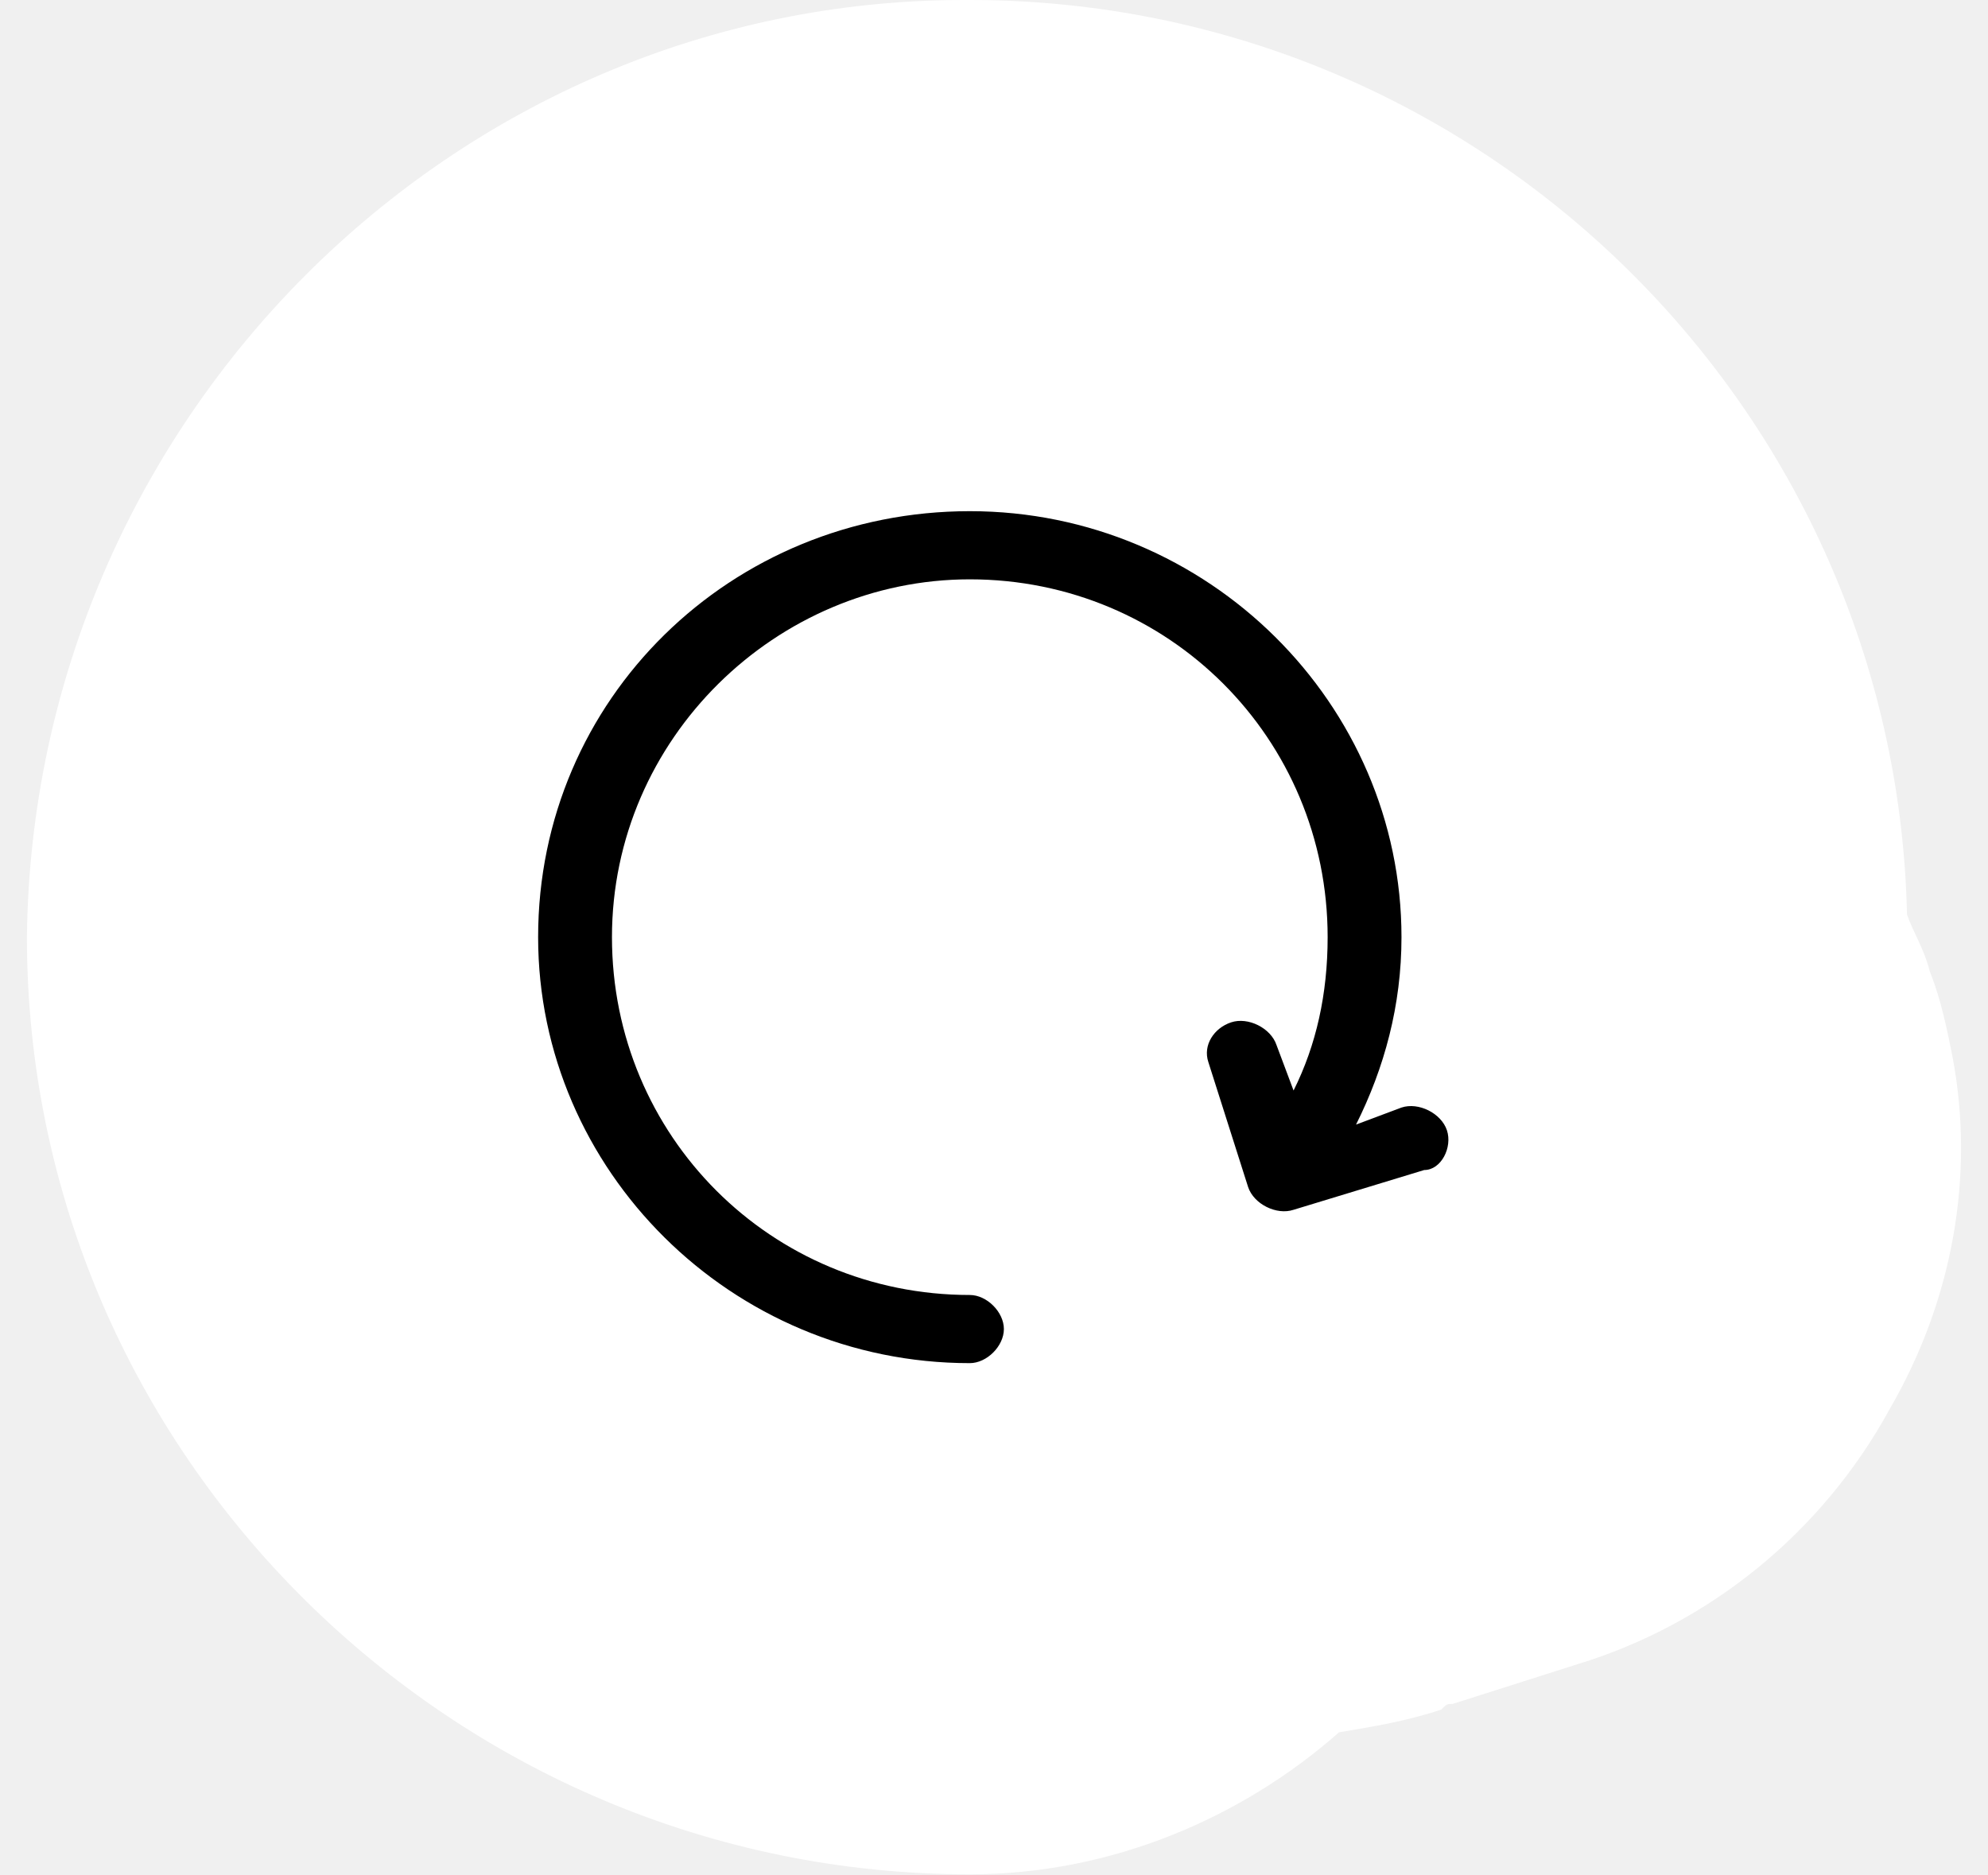
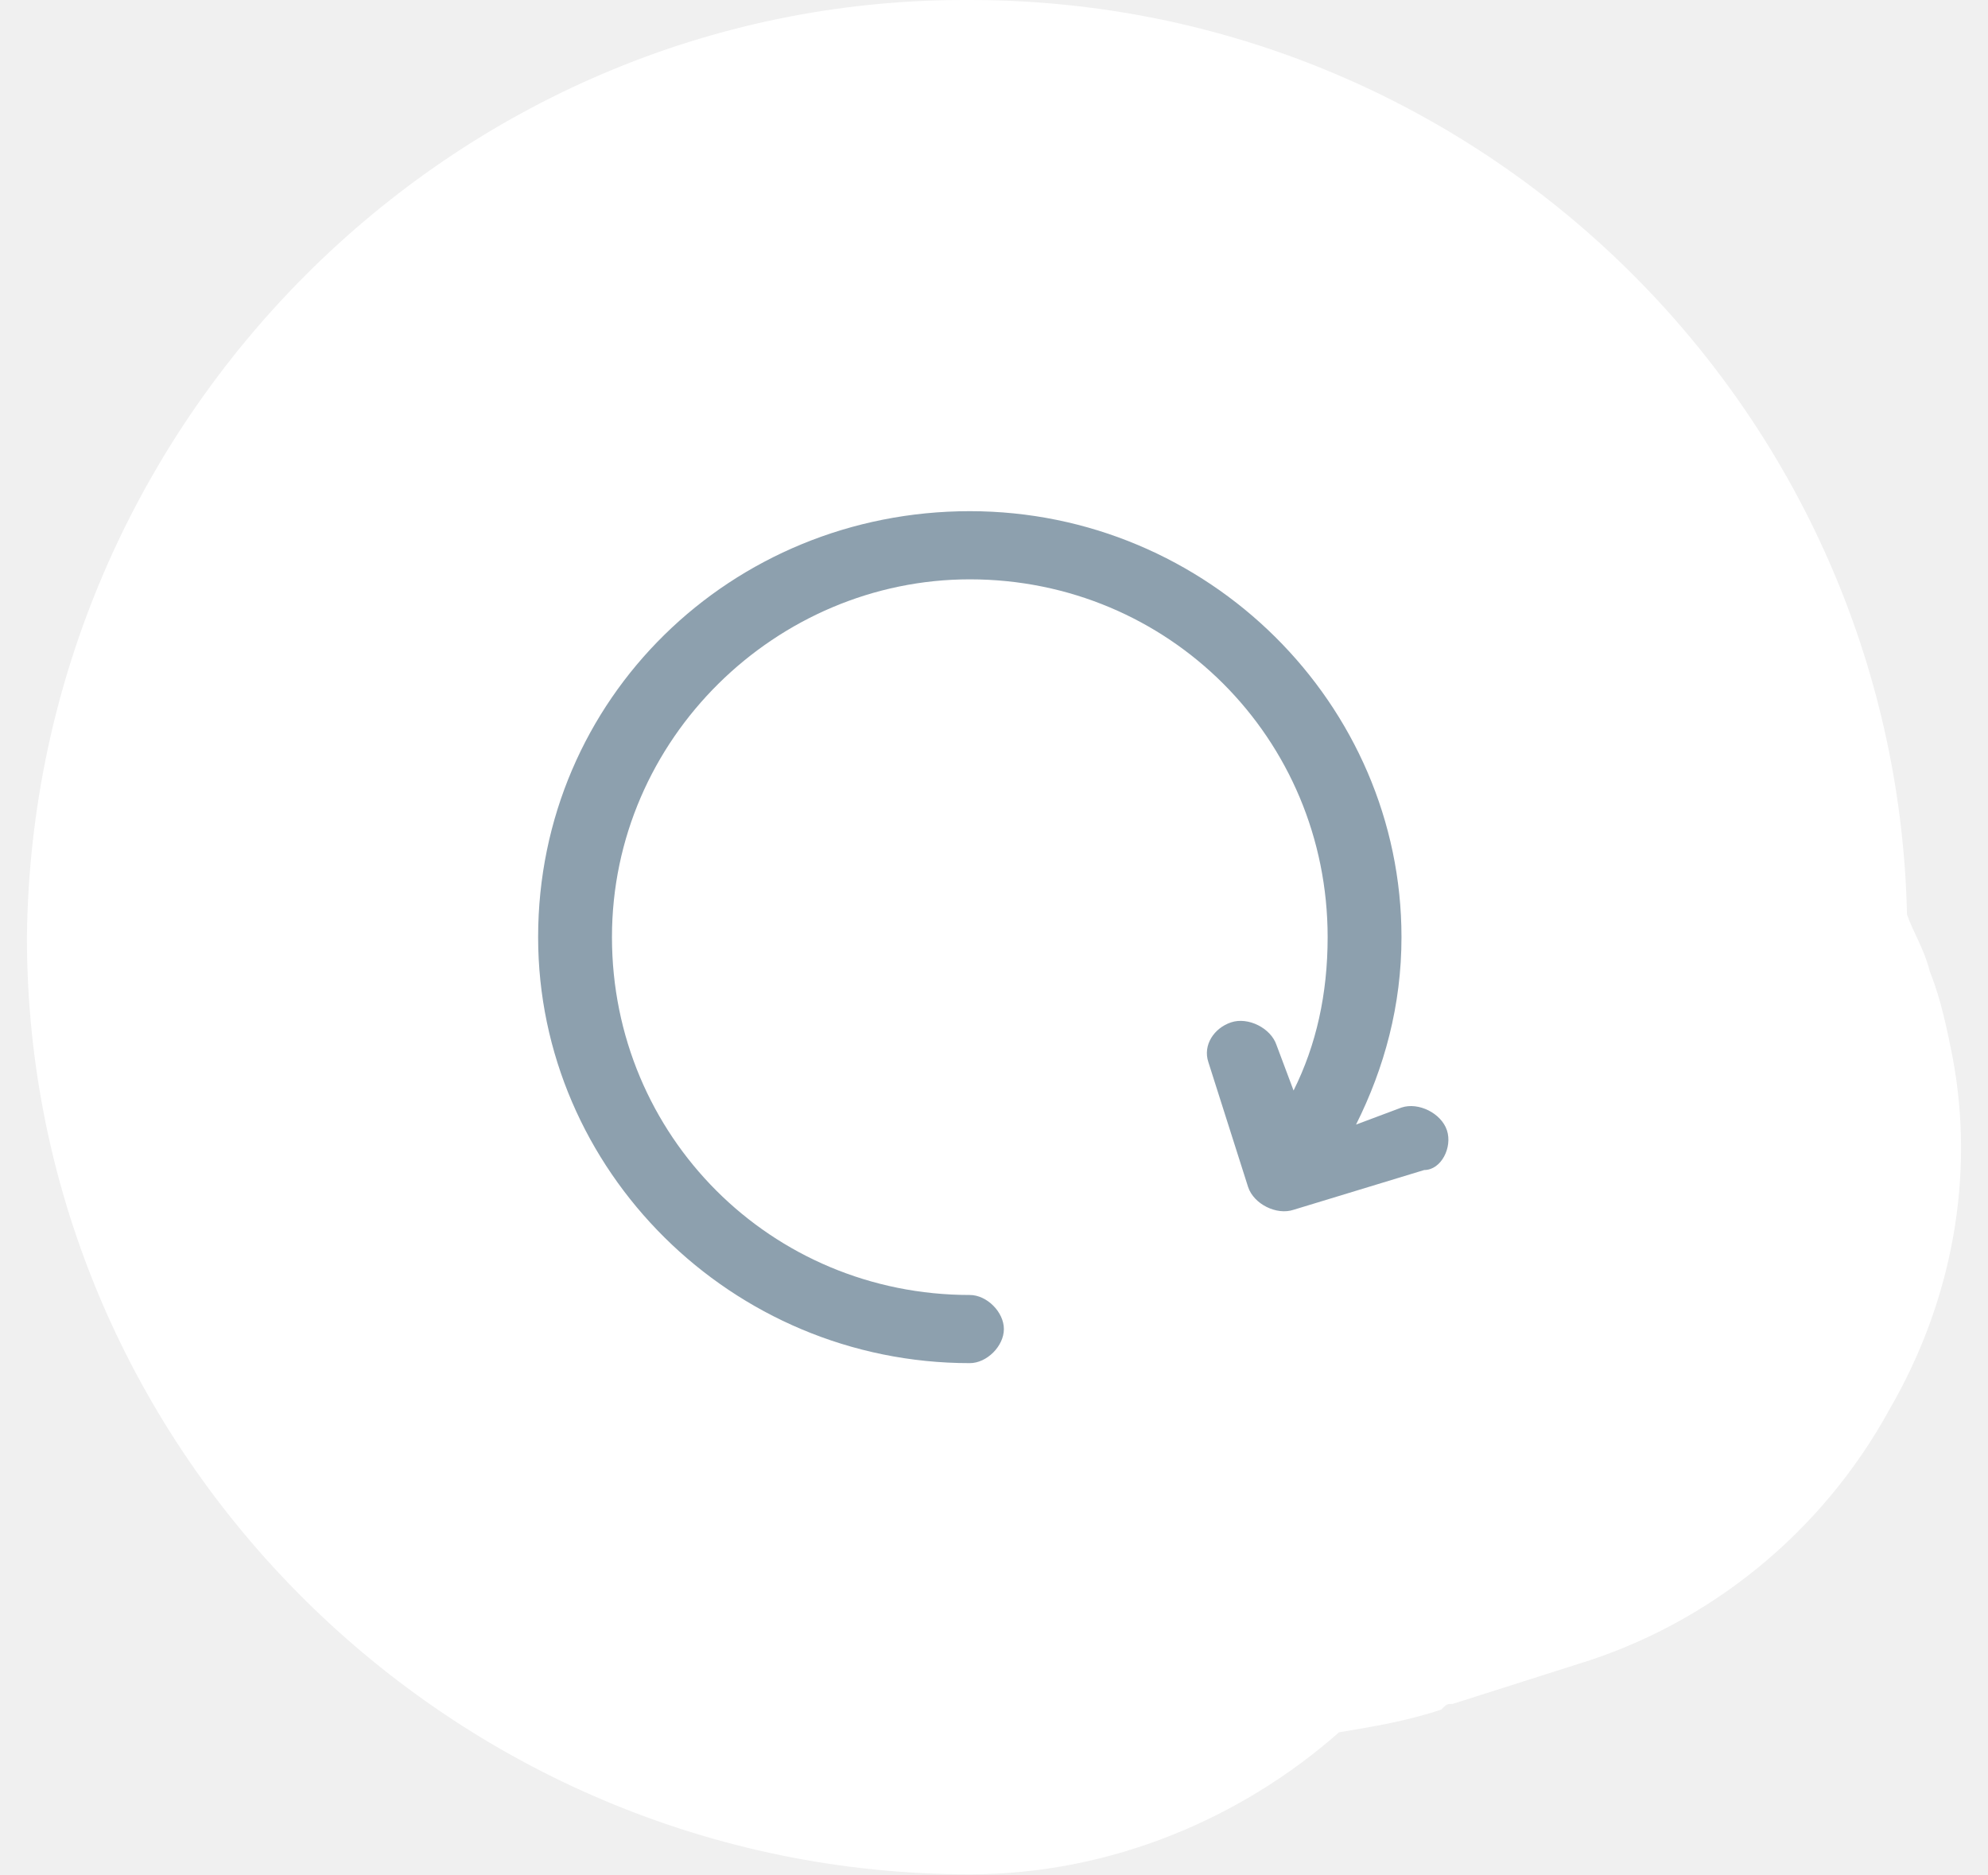
<svg xmlns="http://www.w3.org/2000/svg" version="1.1" id="Layer_1" x="0px" y="0px" width="35px" height="33px" viewBox="-682 384 35 33" style="enable-background:new -682 384 35 33;" xml:space="preserve">
  <g>
    <path fill="#ffffff" class="st0" d="M-664.926,417c-9.1,0-16.6-7.4-16.6-16.5c0.1-9.1,7.5-16.5,16.5-16.5   c0,0,0,0,0.1,0c9,0,16.3,7.2,16.5,16.1c0.1,0.3,0.3,0.6,0.4,1   c0.2,0.5,0.3,1,0.4,1.5c0.4,2.1,0,4.3-1.1,6.2   c-1.2,2.2-3.2,3.8-5.5,4.5l-2.2,0.7c-0.1,0-0.1,0-0.2,0.1   c-0.6,0.2-1.2,0.3-1.8,0.4C-660.126,416-662.426,417-664.926,417z" />
  </g>
-   <path fill="8DA0AE" class="st1" d="M-656.526,403.9c-0.1-0.3-0.5-0.5-0.8-0.4l-0.8,0.3  c0.5-1,0.8-2.1,0.8-3.3c0-4.1-3.4-7.5-7.6-7.5  c-4.2,0-7.6,3.3-7.6,7.5c0,4.1,3.4,7.5,7.6,7.5  c0.3,0,0.6-0.3,0.6-0.6c0-0.3-0.3-0.6-0.6-0.6l0,0  c-3.5,0-6.3-2.8-6.3-6.3l0,0c0-3.5,2.9-6.3,6.3-6.3l0,0  c3.5,0,6.3,2.8,6.3,6.3l0,0c0,1-0.2,1.9-0.6,2.7l-0.3-0.8  c-0.1-0.3-0.5-0.5-0.8-0.4s-0.5,0.4-0.4,0.7l0,0l0.7,2.2  c0.1,0.3,0.5,0.5,0.8,0.4l2.3-0.7  C-656.626,404.6-656.426,404.2-656.526,403.9L-656.526,403.9z" />
+   <path fill="#8DA0AE" class="st1" d="M-656.526,403.9c-0.1-0.3-0.5-0.5-0.8-0.4l-0.8,0.3  c0.5-1,0.8-2.1,0.8-3.3c0-4.1-3.4-7.5-7.6-7.5  c-4.2,0-7.6,3.3-7.6,7.5c0,4.1,3.4,7.5,7.6,7.5  c0.3,0,0.6-0.3,0.6-0.6c0-0.3-0.3-0.6-0.6-0.6l0,0  c-3.5,0-6.3-2.8-6.3-6.3l0,0c0-3.5,2.9-6.3,6.3-6.3l0,0  c3.5,0,6.3,2.8,6.3,6.3l0,0c0,1-0.2,1.9-0.6,2.7l-0.3-0.8  c-0.1-0.3-0.5-0.5-0.8-0.4s-0.5,0.4-0.4,0.7l0,0l0.7,2.2  c0.1,0.3,0.5,0.5,0.8,0.4l2.3-0.7  C-656.626,404.6-656.426,404.2-656.526,403.9L-656.526,403.9z" />
</svg>
